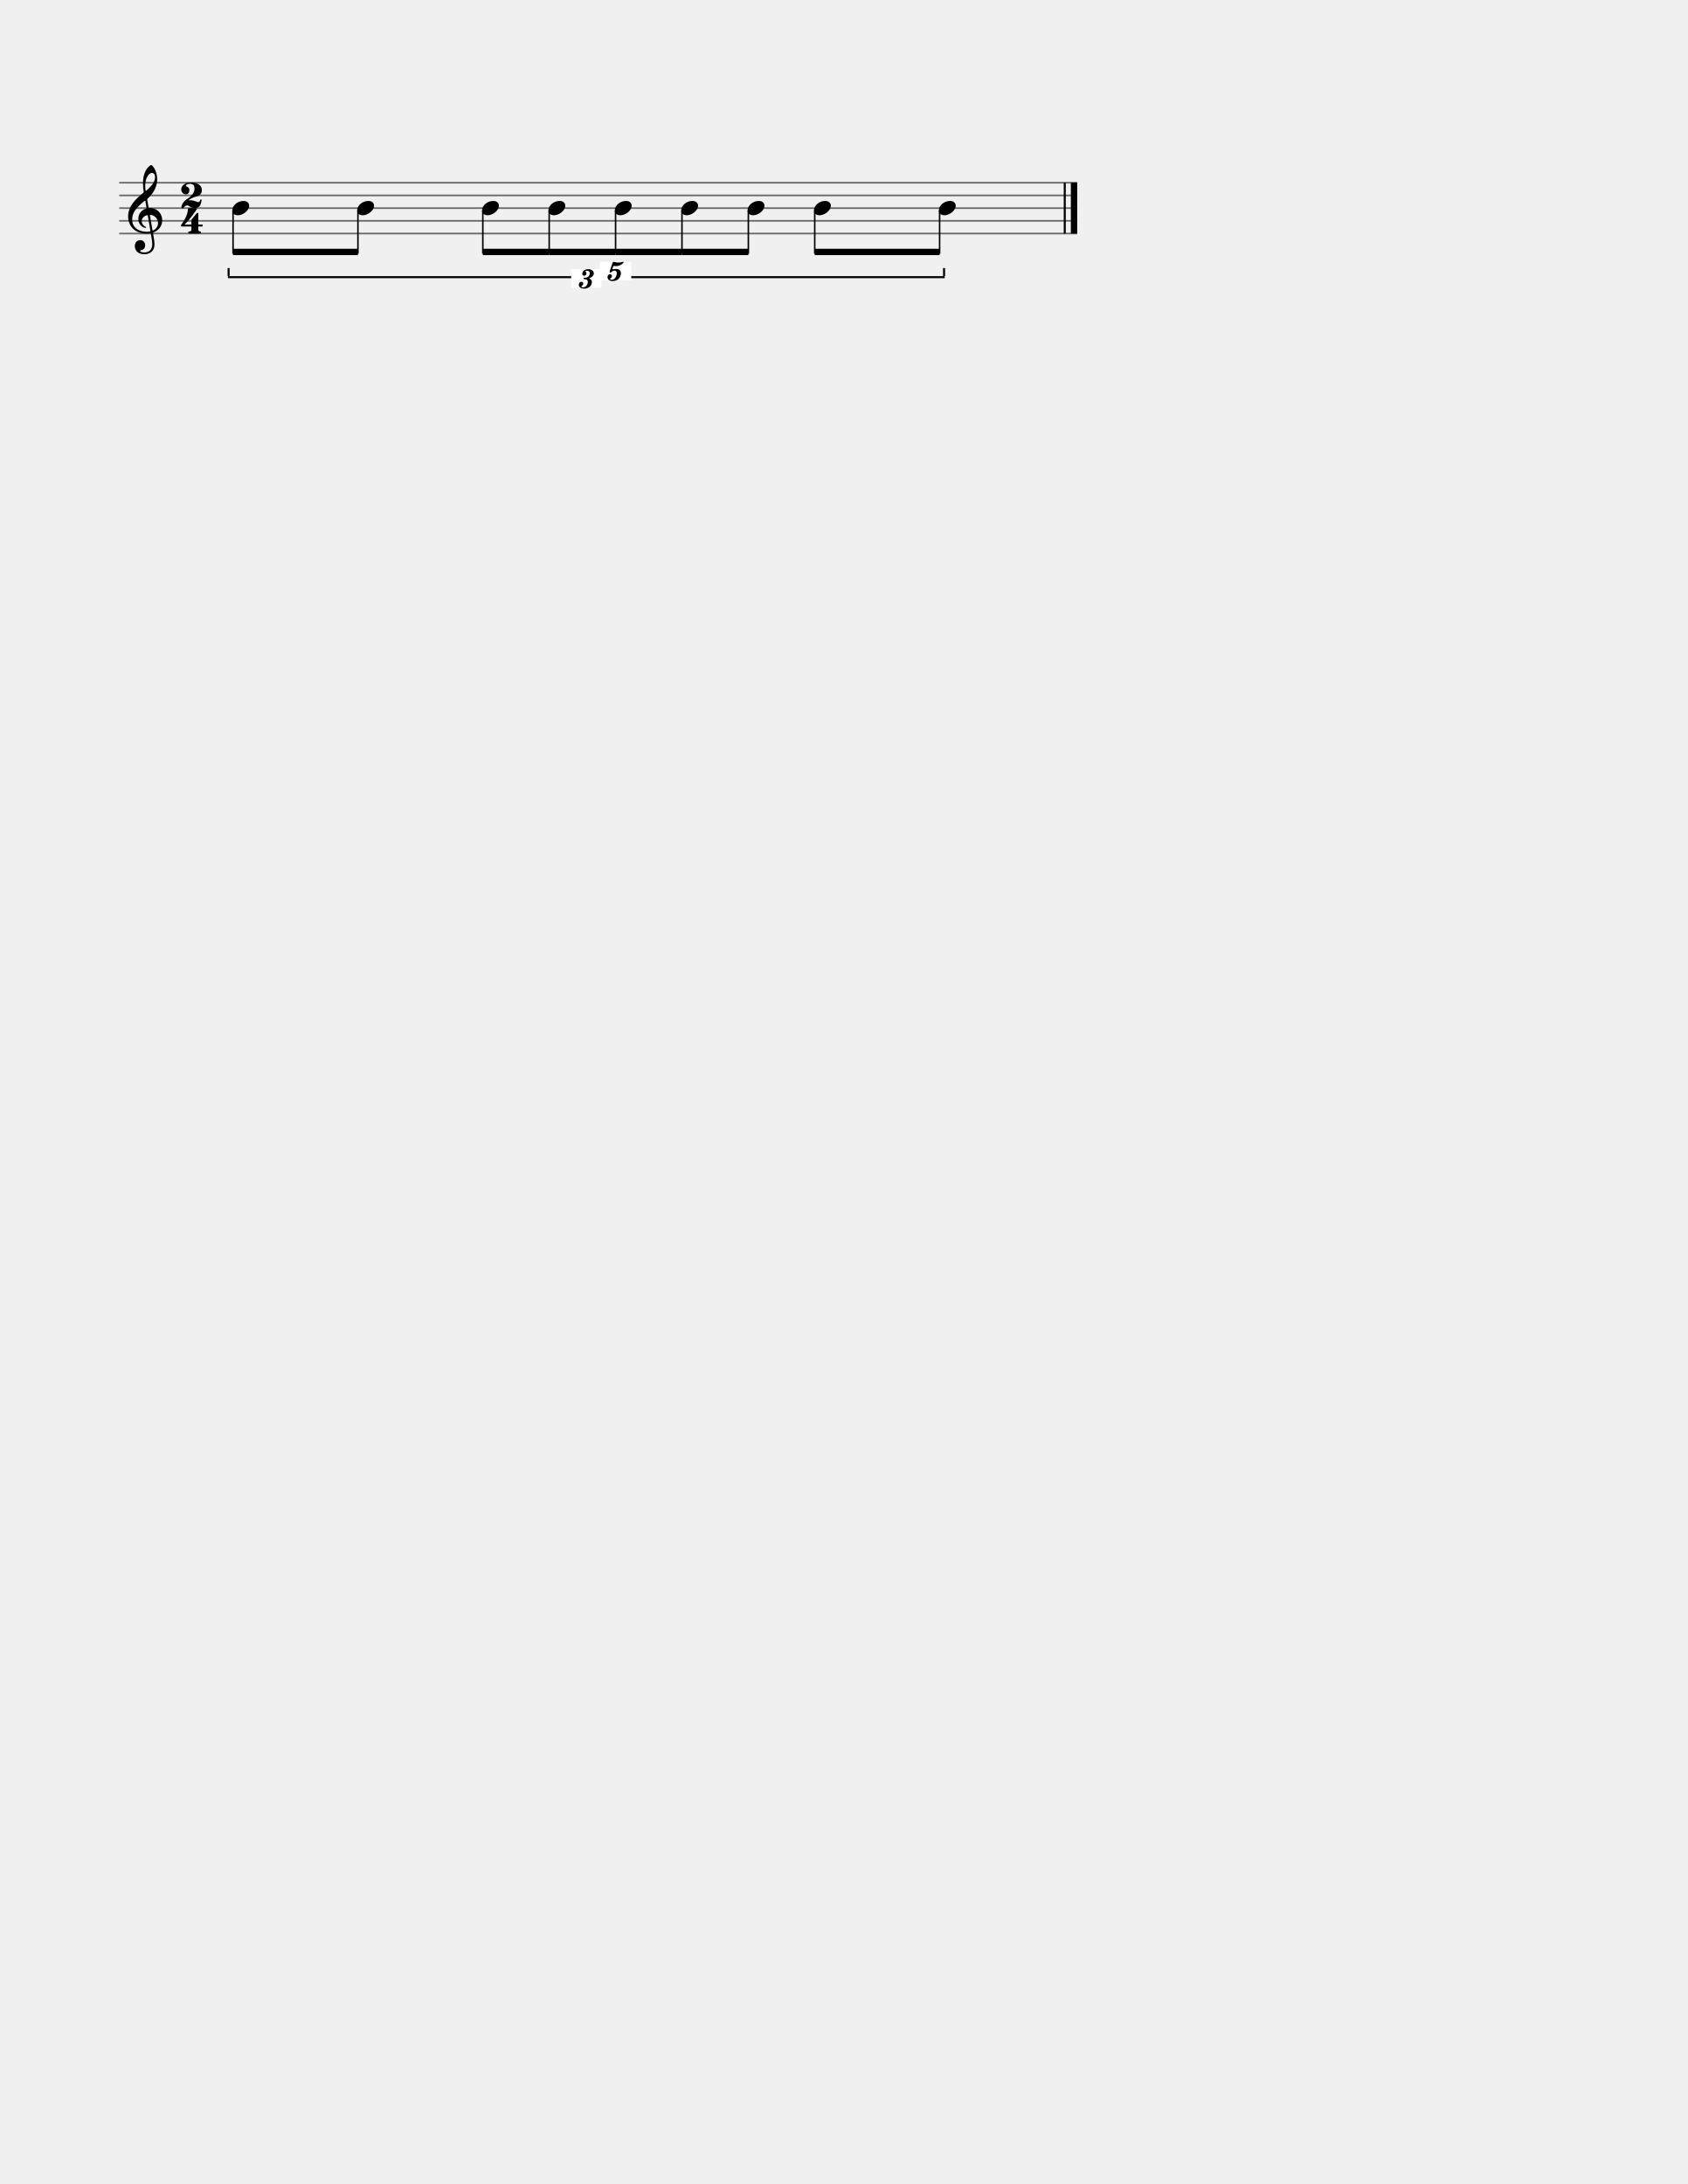
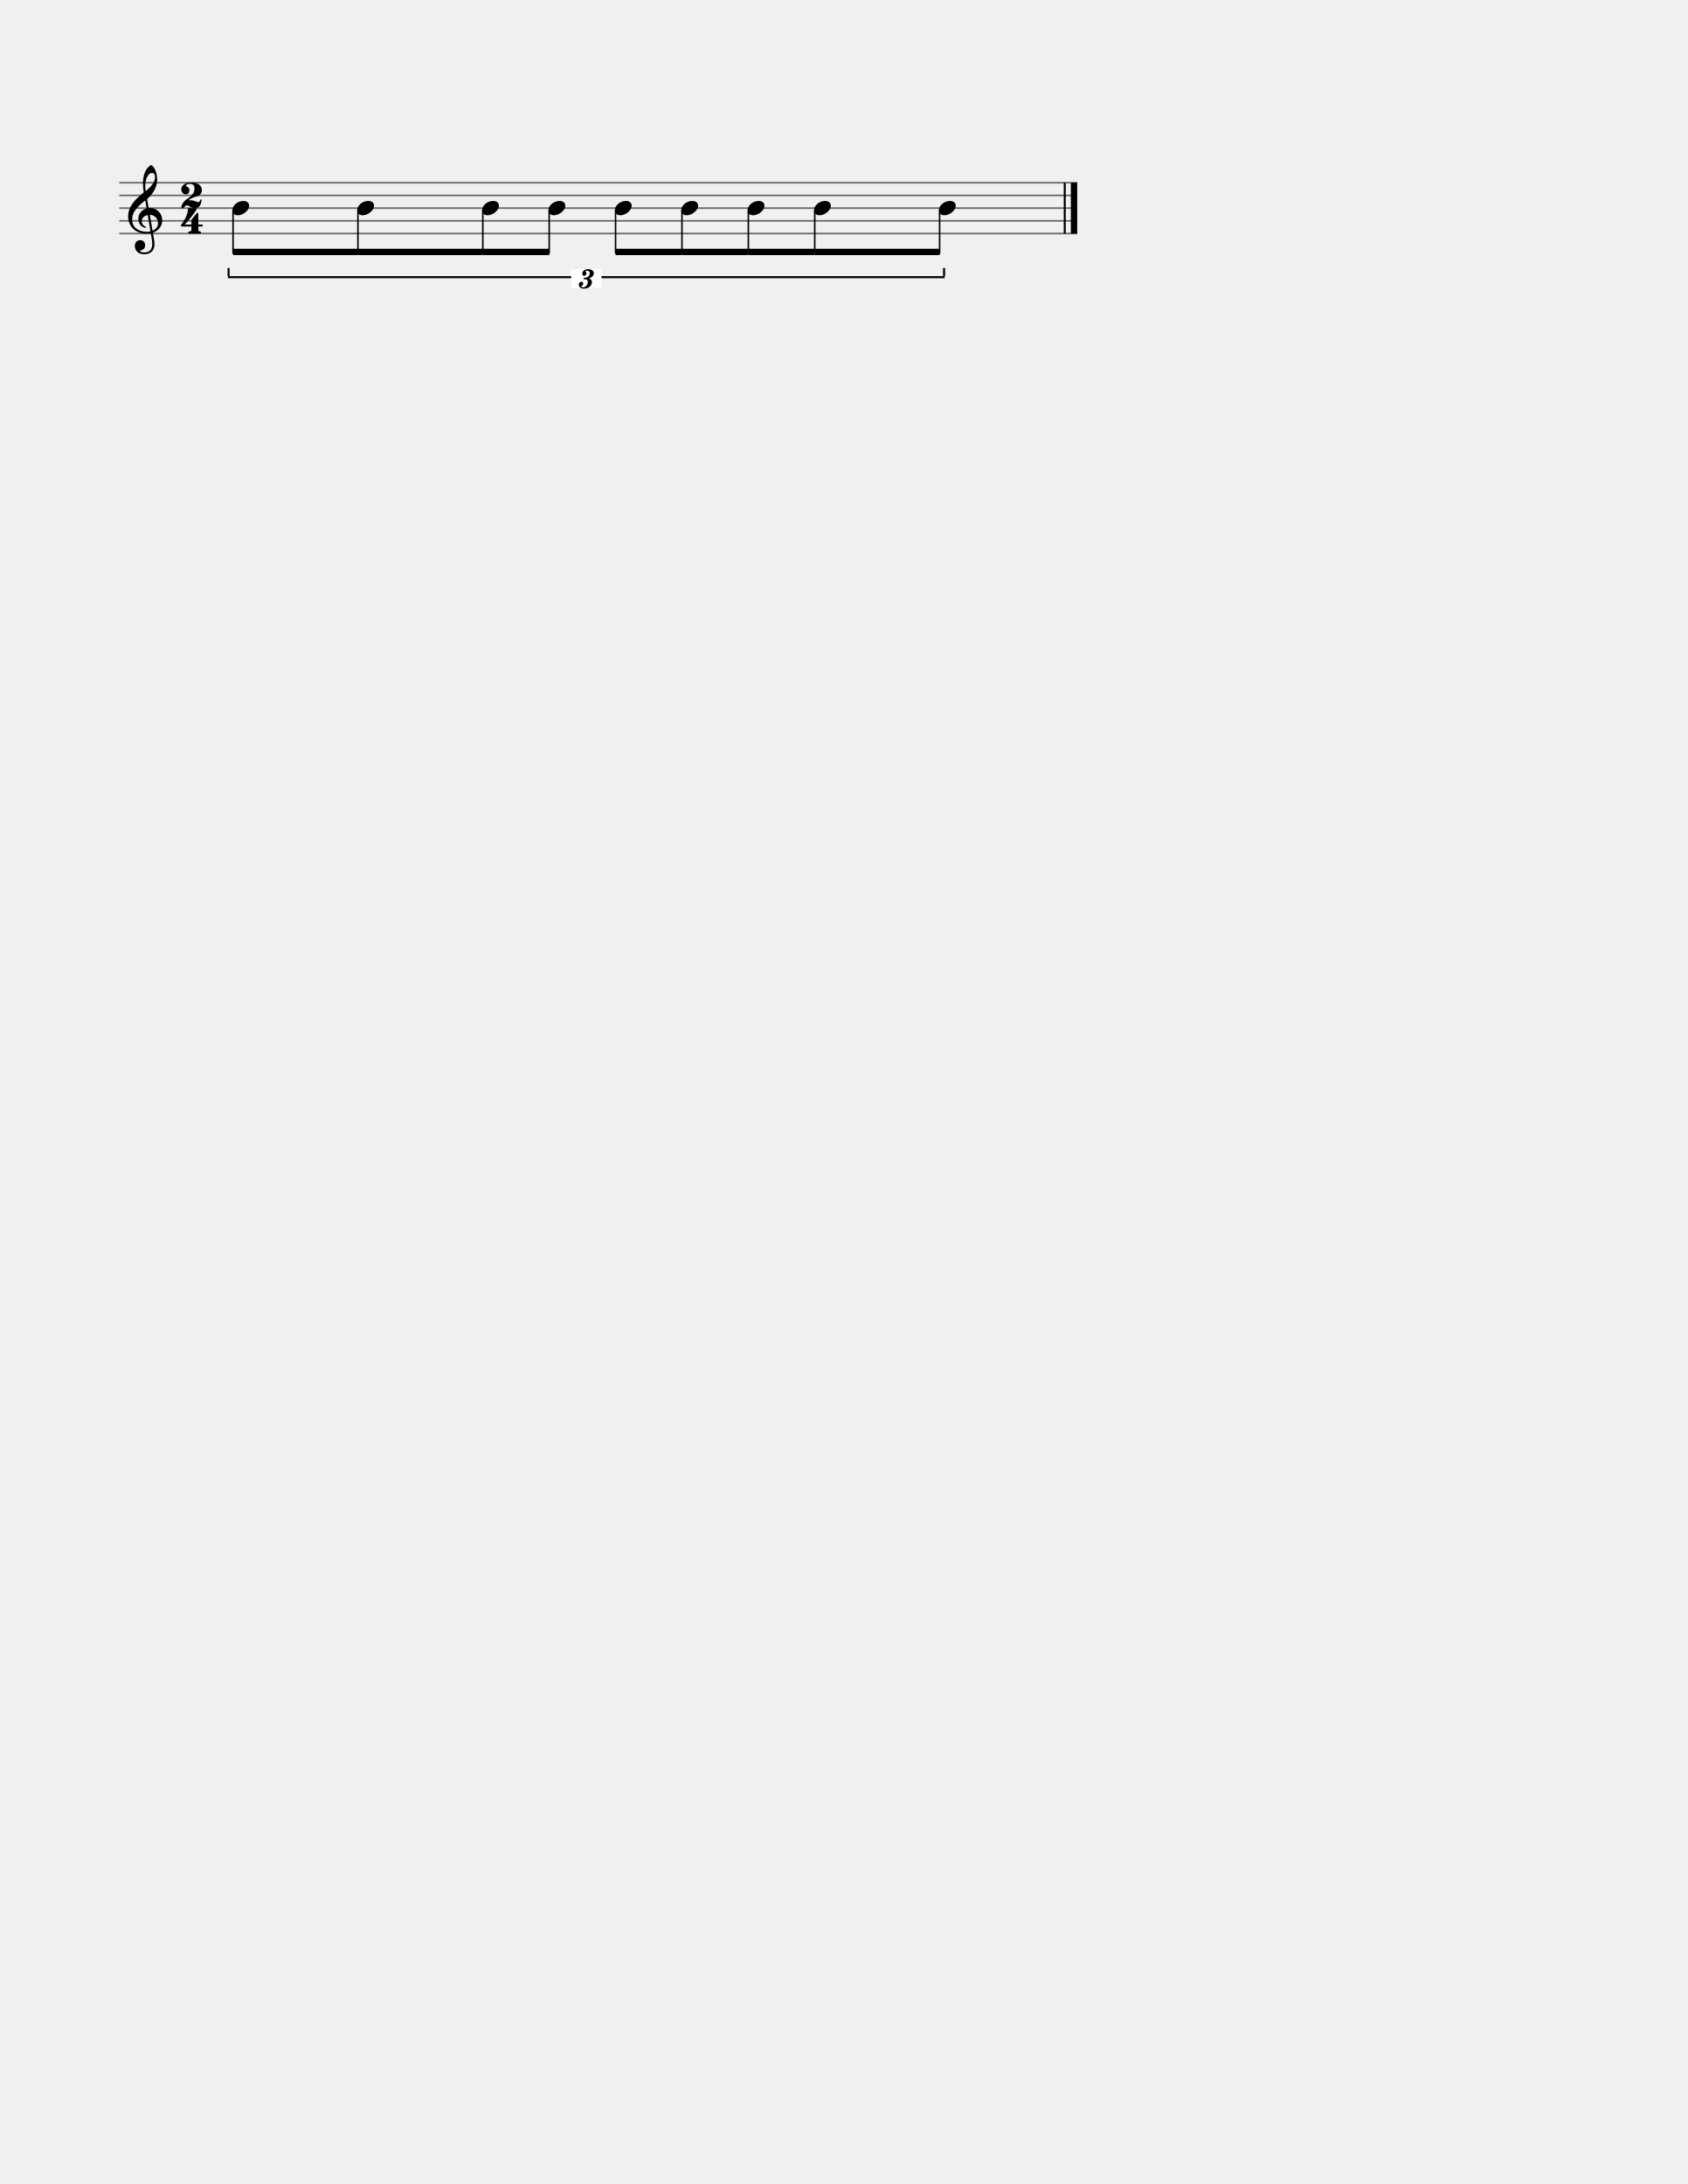
<svg xmlns="http://www.w3.org/2000/svg" height="279.4mm" viewBox="0 0 1328.615 1719.385" width="215.9mm">
  <g transform="translate(93.84615)">
    <g>
      <g>
        <line stroke="#6A6A6A" stroke-width="1.3" x1="0" x2="754.095" y1="183.846" y2="183.846" />
        <line stroke="#6A6A6A" stroke-width="1.3" x1="0" x2="754.095" y1="173.846" y2="173.846" />
        <line stroke="#6A6A6A" stroke-width="1.3" x1="0" x2="754.095" y1="163.846" y2="163.846" />
        <line stroke="#6A6A6A" stroke-width="1.3" x1="0" x2="754.095" y1="153.846" y2="153.846" />
        <line stroke="#6A6A6A" stroke-width="1.3" x1="0" x2="754.095" y1="143.846" y2="143.846" />
      </g>
      <g>
        <path d="M25.200 129.926C24.640 129.926 23.400 130.966 22.600 131.846C19.640 135.126 18.680 140.126 18.680 144.286C18.680 146.606 18.960 149.206 19.240 150.846C19.320 151.326 19.360 151.406 18.880 151.806C16.320 153.926 13.560 156.366 11.480 158.926C8.720 162.366 7 166.086 7 170.366C7 177.326 11.760 183.926 21.560 183.926C22.480 183.926 23.520 183.846 24.320 183.686C24.760 183.606 24.840 183.566 24.920 184.046C25.400 186.726 26 190.206 26 192.086C26 198.006 22 198.726 19.640 198.726C17.480 198.726 16.440 198.086 16.440 197.566C16.440 197.126 16.800 197.166 17.720 196.886C18.960 196.526 20.400 195.446 20.400 193.126C20.400 190.926 19 189.046 16.560 189.046C13.880 189.046 12.280 191.166 12.280 193.646C12.280 196.246 13.840 200.166 19.880 200.166C22.560 200.166 27.760 198.966 27.760 192.166C27.760 189.886 27.040 186.086 26.600 183.606C26.520 183.126 26.560 183.166 27.120 182.926C31.160 181.326 33.840 177.926 33.840 173.406C33.840 168.286 30.080 163.766 24.200 163.766C23.080 163.766 23.200 163.966 23.040 163.046L22.040 157.246C21.960 156.766 22.040 156.726 22.280 156.486C22.920 155.886 23.760 155.046 24.520 154.206C27.880 150.526 29.880 145.766 29.880 141.246C29.880 137.766 28.920 134.326 27.280 131.926C26.680 131.046 25.640 129.926 25.200 129.926ZM20.040 158.086C20.440 157.766 20.520 157.806 20.600 158.246L21.440 163.366C21.560 164.126 21.560 164.086 20.840 164.326C17.320 165.526 15.040 168.686 15.040 172.086C15.040 175.686 16.920 178.246 19.640 179.166C19.960 179.286 20.440 179.406 20.720 179.406C21.040 179.406 21.200 179.206 21.200 178.966C21.200 178.686 20.880 178.566 20.600 178.446C18.920 177.726 17.720 176.006 17.720 174.166C17.720 171.886 19.280 170.166 21.720 169.486C22.360 169.326 22.440 169.366 22.520 169.806L24.520 181.726C24.600 182.166 24.560 182.166 23.960 182.286C23.320 182.406 22.520 182.486 21.720 182.486C14.720 182.486 10.200 178.606 10.200 173.046C10.200 170.686 10.600 167.526 13.920 163.766C16.320 161.086 18.160 159.606 20.040 158.086ZM24.640 169.166C27.880 169.446 30.560 172.166 30.560 175.686C30.560 178.206 29.040 180.246 26.800 181.366C26.320 181.606 26.240 181.606 26.160 181.126L24.200 169.726C24.120 169.246 24.160 169.126 24.640 169.166ZM25.800 136.126C27.120 136.126 28.200 137.206 28.200 139.406C28.200 142.166 26.880 144.726 23.760 147.846C23.120 148.486 22.160 149.406 21.240 150.206C20.960 150.446 20.800 150.406 20.720 149.886C20.560 148.846 20.480 147.486 20.480 146.206C20.480 139.966 23.360 136.126 25.800 136.126Z" />
      </g>
      <g />
      <g>
        <g>
          <path d="M64.860 157.486C64.860 157.006 64.660 156.926 64.380 156.926C64.060 156.926 63.940 157.086 63.860 157.326C63.860 157.366 63.820 157.406 63.820 157.446C63.420 158.406 63.100 159.166 62.260 159.166C62.060 159.166 61.860 159.126 61.580 159.046C61.060 158.846 60.780 158.806 60.380 158.606C59.580 158.286 57.700 157.646 56.060 157.646C55.540 157.646 55.020 157.726 54.580 157.886C55.460 156.446 58.860 155.246 59.740 155.006C60.340 154.846 62.020 154.526 63.340 153.446C64.300 152.686 65.060 151.526 65.060 149.766C65.060 147.886 64.260 146.526 63.220 145.646C61.180 143.926 58.060 143.686 57.180 143.686C56.100 143.686 54.740 143.726 53.700 143.966C52.300 144.246 50.900 145.086 49.940 146.206C49.260 147.046 48.820 148.046 48.820 149.126C48.820 149.686 48.940 150.246 49.180 150.846C49.780 152.086 51.020 153.046 52.460 153.046C54.900 153.046 55.260 150.526 55.260 149.526C55.260 147.126 52.500 147.006 52.500 146.206C52.580 145.646 53.300 144.686 55.660 144.686C59.220 144.686 59.260 147.366 59.260 148.526C59.260 150.046 58.780 151.446 57.900 152.606C56.460 154.526 55.340 155.486 53.380 156.686C51.180 158.086 49.620 160.046 48.940 162.566C48.940 162.646 48.900 162.726 48.900 162.806C48.900 163.246 49.180 163.766 49.620 164.046C49.740 164.126 49.860 164.126 49.940 164.126C50.820 164.126 51.300 161.686 53.660 161.686C55.260 161.686 55.860 163.846 59.420 163.846C61.140 163.846 64.220 163.686 64.860 157.486Z" />
        </g>
        <g>
          <path d="M65.180 176.806L62.260 176.806L62.260 168.246C62.260 167.926 62.220 167.566 61.780 167.566C61.420 167.566 61.220 167.646 60.980 167.926L57.180 172.526C57.020 172.726 56.820 172.966 56.820 173.446C56.820 173.446 56.820 175.046 56.820 176.806L51.420 176.806C54.620 174.086 61.020 165.006 61.140 164.566C61.140 164.486 61.180 164.446 61.180 164.366C61.180 164.046 60.900 163.806 60.580 163.806C60.220 163.806 58.580 163.886 57.860 163.886C57.140 163.886 55.340 163.806 55.020 163.806C54.660 163.806 54.100 163.926 54.100 164.566C54.100 169.526 50.180 175.086 48.980 176.766L48.740 177.086C48.740 177.126 48.700 177.166 48.700 177.206C48.620 177.366 48.580 177.526 48.580 177.646C48.580 178.046 48.900 178.326 49.380 178.326L56.820 178.326L56.820 180.846C56.820 181.926 55.940 182.246 55.220 182.246C54.580 182.246 54.300 182.606 54.300 183.006C54.300 183.406 54.460 183.846 55.060 183.846C55.700 183.846 63.580 183.846 63.580 183.846C63.980 183.846 64.380 183.566 64.380 183.006C64.380 182.446 63.900 182.206 63.500 182.206C63.100 182.206 62.260 181.966 62.260 180.686L62.260 178.326C63.980 178.326 65.180 178.326 65.180 178.326C65.580 178.326 65.780 178.046 65.780 177.566C65.780 177.086 65.620 176.806 65.180 176.806Z" />
        </g>
      </g>
    </g>
    <g>
      <line stroke="#000000" stroke-width="1.6" x1="744.295" x2="744.295" y1="143.846" y2="183.846" />
      <line stroke="#000000" stroke-width="5" x1="751.595" x2="751.595" y1="143.846" y2="183.846" />
    </g>
    <g>
      <g>
        <path d="M93.360 169.486C97.360 169.486 102.280 165.766 102.280 161.966C102.280 159.686 100.480 158.206 97.880 158.206C92.960 158.206 89 161.846 89 165.726C89 168.086 90.920 169.486 93.360 169.486Z" />
      </g>
      <line stroke="#000000" stroke-width="1.2" x1="89.6" x2="89.6" y1="165.686" y2="199.686" />
      <g>
        <polygon fill="black" points="89.6,200.846 187.904,200.846 187.904,195.846 89.6,195.846" stroke="black" stroke-width="0" />
+         <polygon fill="black" points="187.904,200.846 286.209,200.846 286.209,195.846 187.904,195.846" stroke="black" stroke-width="0" />
+         <polygon fill="black" points="286.209,200.846 338.464,200.846 338.464,195.846 286.209,195.846" stroke="black" stroke-width="0" />
      </g>
      <g>
        <polygon fill="black" points="85.6,219.006 649.791,219.006 649.791,217.406 85.6,217.406" stroke="black" stroke-width="0" />
        <line fill="black" stroke="black" stroke-width="1.6" x1="86.1" x2="86.1" y1="217.406" y2="211.006" />
        <line fill="black" stroke="black" stroke-width="1.6" x1="649.291" x2="649.291" y1="217.406" y2="211.006" />
        <g>
          <polygon fill="white" points="355.775,211.906 355.775,226.586 379.615,226.586 379.615,211.906" stroke="white" stroke-width="0" />
          <path d="M365.175 226.186C364.375 226.186 363.735 225.866 363.735 225.466C363.735 225.226 363.935 225.146 364.255 224.986C364.695 224.786 365.255 224.306 365.255 223.266C365.255 222.306 364.575 221.826 363.735 221.826C362.615 221.826 361.775 222.826 361.775 224.146C361.775 225.746 363.055 227.226 365.895 227.226C369.295 227.226 372.095 225.186 372.095 222.026C372.095 221.026 371.575 220.066 370.535 219.546C370.255 219.426 370.095 219.386 370.095 219.186C370.095 218.986 370.255 218.986 370.575 218.826C372.255 218.146 373.615 216.866 373.615 215.266C373.615 213.186 371.615 211.906 369.175 211.906C366.655 211.906 364.575 213.226 364.495 215.386C364.455 216.426 365.095 217.106 366.015 217.106C367.015 217.106 367.815 216.306 367.815 215.226C367.815 214.786 367.655 214.466 367.455 214.226C367.175 213.986 366.975 213.946 366.975 213.706C366.975 213.426 367.455 213.146 368.295 213.146C369.855 213.146 370.375 214.106 370.375 214.986C370.375 217.106 369.015 218.626 366.695 218.626L366.255 218.626C365.735 218.626 365.455 218.866 365.455 219.226C365.455 219.586 365.735 219.826 366.255 219.826L366.655 219.826C368.135 219.826 368.855 220.706 368.855 221.986C368.855 223.746 367.615 226.186 365.175 226.186Z" />
        </g>
      </g>
    </g>
    <g>
      <g>
        <path d="M191.664 169.486C195.664 169.486 200.584 165.766 200.584 161.966C200.584 159.686 198.784 158.206 196.184 158.206C191.264 158.206 187.304 161.846 187.304 165.726C187.304 168.086 189.224 169.486 191.664 169.486Z" />
      </g>
      <line stroke="#000000" stroke-width="1.2" x1="187.904" x2="187.904" y1="165.686" y2="199.686" />
    </g>
    <g>
      <g>
        <path d="M289.969 169.486C293.969 169.486 298.889 165.766 298.889 161.966C298.889 159.686 297.089 158.206 294.489 158.206C289.569 158.206 285.609 161.846 285.609 165.726C285.609 168.086 287.529 169.486 289.969 169.486Z" />
      </g>
      <line stroke="#000000" stroke-width="1.2" x1="286.209" x2="286.209" y1="165.686" y2="199.686" />
-       <g>
-         <polygon fill="black" points="286.209,200.846 338.464,200.846 338.464,195.846 286.209,195.846" stroke="black" stroke-width="0" />
-         <polygon fill="black" points="338.464,200.846 390.72,200.846 390.72,195.846 338.464,195.846" stroke="black" stroke-width="0" />
-         <polygon fill="black" points="390.72,200.846 442.975,200.846 442.975,195.846 390.72,195.846" stroke="black" stroke-width="0" />
-         <polygon fill="black" points="442.975,200.846 495.231,200.846 495.231,195.846 442.975,195.846" stroke="black" stroke-width="0" />
-         <g>
-           <polygon fill="white" points="378.38,206.026 378.38,220.626 403.06,220.626 403.06,206.026" stroke="white" stroke-width="0" />
-           <path d="M396.700 206.026C396.460 206.026 396.260 206.146 395.700 206.306C394.900 206.546 393.900 206.666 392.740 206.666C391.620 206.666 390.820 206.506 390.340 206.346C389.780 206.186 389.540 206.146 389.260 206.146C388.820 206.146 388.540 206.346 388.380 206.826L386.180 213.266C386.060 213.666 386.020 213.786 386.020 214.026C386.020 214.386 386.300 214.626 386.660 214.626C386.940 214.626 387.140 214.506 387.420 214.226C387.780 213.866 388.580 213.026 389.820 213.026C391.180 213.026 391.660 213.906 391.660 215.066C391.660 216.986 390.380 220.226 387.780 220.226C386.980 220.226 386.340 219.906 386.340 219.506C386.340 219.266 386.540 219.186 386.860 219.026C387.300 218.826 387.860 218.346 387.860 217.306C387.860 216.346 387.140 215.866 386.300 215.866C385.220 215.866 384.380 216.866 384.380 218.186C384.380 219.786 385.660 221.266 388.500 221.266C392.180 221.266 394.900 218.746 394.900 214.986C394.900 212.666 393.300 211.706 390.700 211.706C389.900 211.706 389.340 211.826 388.820 211.986C388.220 212.146 388.140 211.906 388.260 211.506L388.860 209.706C389.020 209.306 389.180 209.306 389.580 209.386C390.020 209.426 390.620 209.506 391.140 209.506C393.460 209.506 395.300 208.426 396.540 207.266C396.900 206.906 397.060 206.666 397.060 206.386C397.060 206.186 396.900 206.026 396.700 206.026Z" />
-         </g>
-       </g>
    </g>
    <g>
      <g>
        <path d="M342.224 169.486C346.224 169.486 351.144 165.766 351.144 161.966C351.144 159.686 349.344 158.206 346.744 158.206C341.824 158.206 337.864 161.846 337.864 165.726C337.864 168.086 339.784 169.486 342.224 169.486Z" />
      </g>
      <line stroke="#000000" stroke-width="1.2" x1="338.464" x2="338.464" y1="165.686" y2="199.686" />
    </g>
    <g>
      <g>
        <path d="M394.480 169.486C398.480 169.486 403.400 165.766 403.400 161.966C403.400 159.686 401.600 158.206 399.000 158.206C394.080 158.206 390.120 161.846 390.120 165.726C390.120 168.086 392.040 169.486 394.480 169.486Z" />
      </g>
      <line stroke="#000000" stroke-width="1.2" x1="390.72" x2="390.72" y1="165.686" y2="199.686" />
+       <g>
+         <polygon fill="black" points="390.72,200.846 442.975,200.846 442.975,195.846 390.72,195.846" stroke="black" stroke-width="0" />
+         <polygon fill="black" points="442.975,200.846 495.231,200.846 495.231,195.846 442.975,195.846" stroke="black" stroke-width="0" />
+         <polygon fill="black" points="495.231,200.846 547.486,200.846 547.486,195.846 495.231,195.846" stroke="black" stroke-width="0" />
+         <polygon fill="black" points="547.486,200.846 645.791,200.846 645.791,195.846 547.486,195.846" stroke="black" stroke-width="0" />
+       </g>
    </g>
    <g>
      <g>
        <path d="M446.735 169.486C450.735 169.486 455.655 165.766 455.655 161.966C455.655 159.686 453.855 158.206 451.255 158.206C446.335 158.206 442.375 161.846 442.375 165.726C442.375 168.086 444.295 169.486 446.735 169.486Z" />
      </g>
      <line stroke="#000000" stroke-width="1.2" x1="442.975" x2="442.975" y1="165.686" y2="199.686" />
    </g>
    <g>
      <g>
        <path d="M498.991 169.486C502.991 169.486 507.911 165.766 507.911 161.966C507.911 159.686 506.111 158.206 503.511 158.206C498.591 158.206 494.631 161.846 494.631 165.726C494.631 168.086 496.551 169.486 498.991 169.486Z" />
      </g>
      <line stroke="#000000" stroke-width="1.2" x1="495.231" x2="495.231" y1="165.686" y2="199.686" />
    </g>
    <g>
      <g>
        <path d="M551.246 169.486C555.246 169.486 560.166 165.766 560.166 161.966C560.166 159.686 558.366 158.206 555.766 158.206C550.846 158.206 546.886 161.846 546.886 165.726C546.886 168.086 548.806 169.486 551.246 169.486Z" />
      </g>
      <line stroke="#000000" stroke-width="1.2" x1="547.486" x2="547.486" y1="165.686" y2="199.686" />
-       <g>
-         <polygon fill="black" points="547.486,200.846 645.791,200.846 645.791,195.846 547.486,195.846" stroke="black" stroke-width="0" />
-       </g>
    </g>
    <g>
      <g>
        <path d="M649.551 169.486C653.551 169.486 658.471 165.766 658.471 161.966C658.471 159.686 656.671 158.206 654.071 158.206C649.151 158.206 645.191 161.846 645.191 165.726C645.191 168.086 647.111 169.486 649.551 169.486Z" />
      </g>
      <line stroke="#000000" stroke-width="1.2" x1="645.791" x2="645.791" y1="165.686" y2="199.686" />
    </g>
  </g>
</svg>
